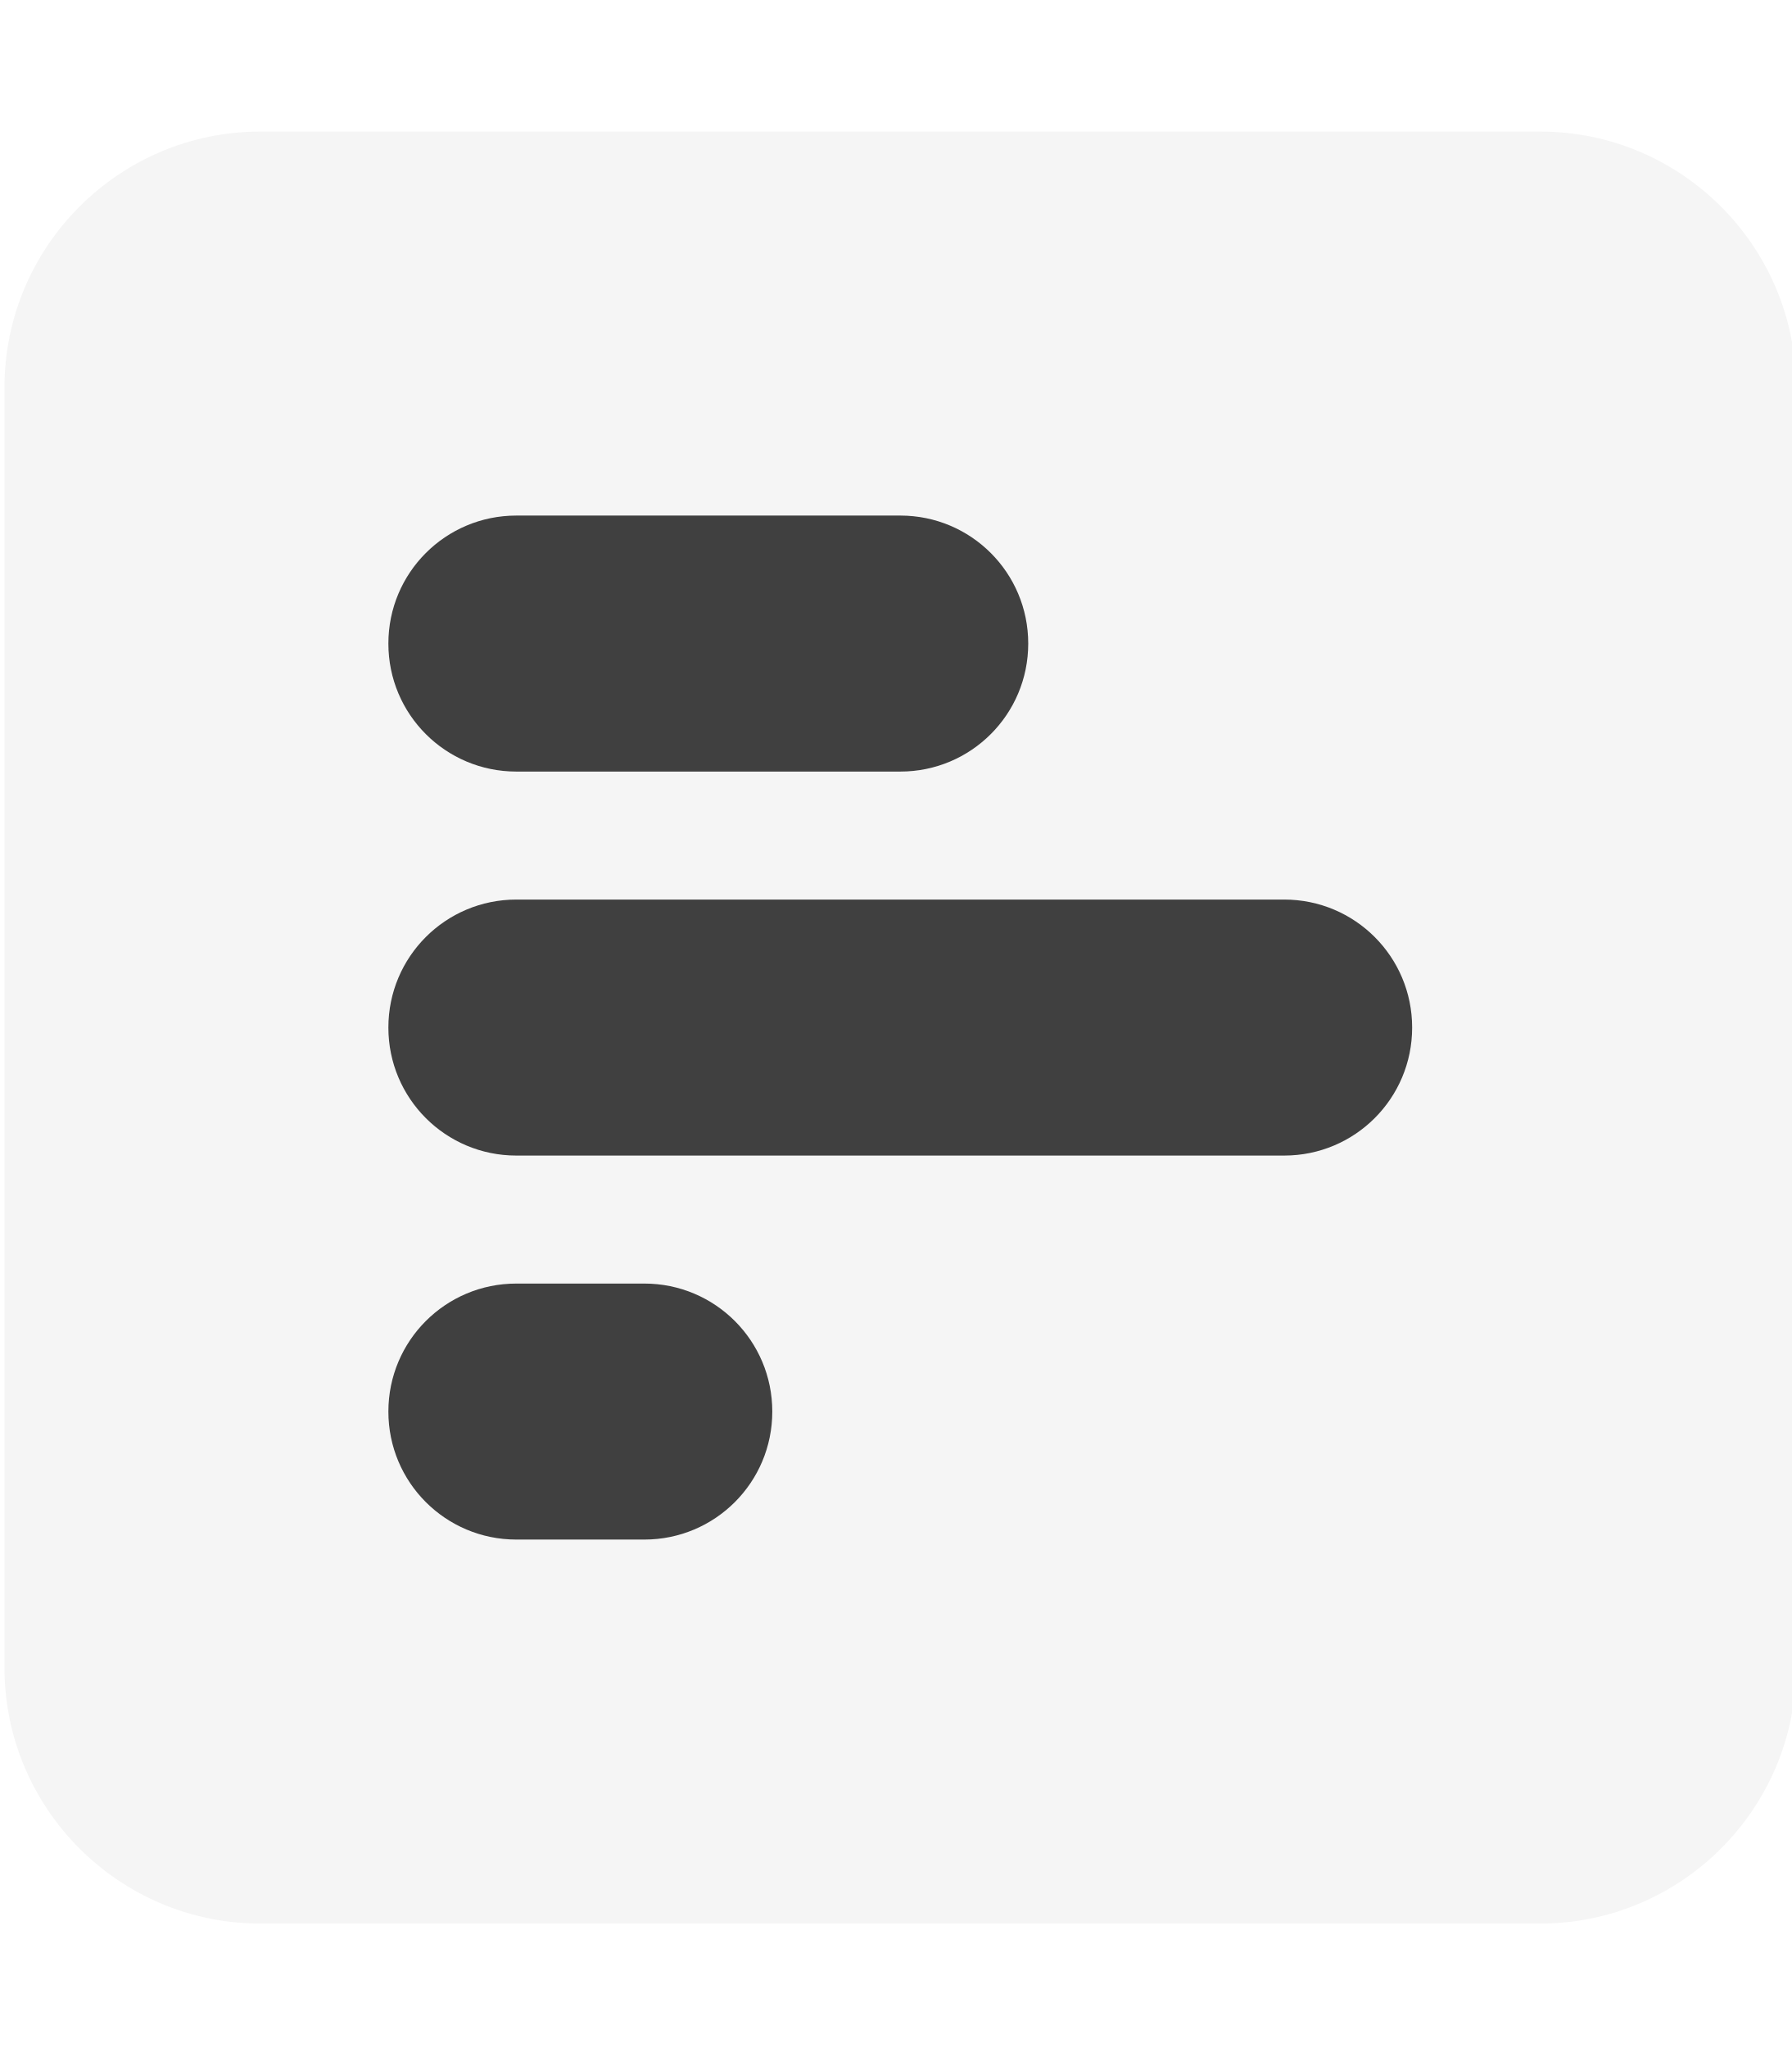
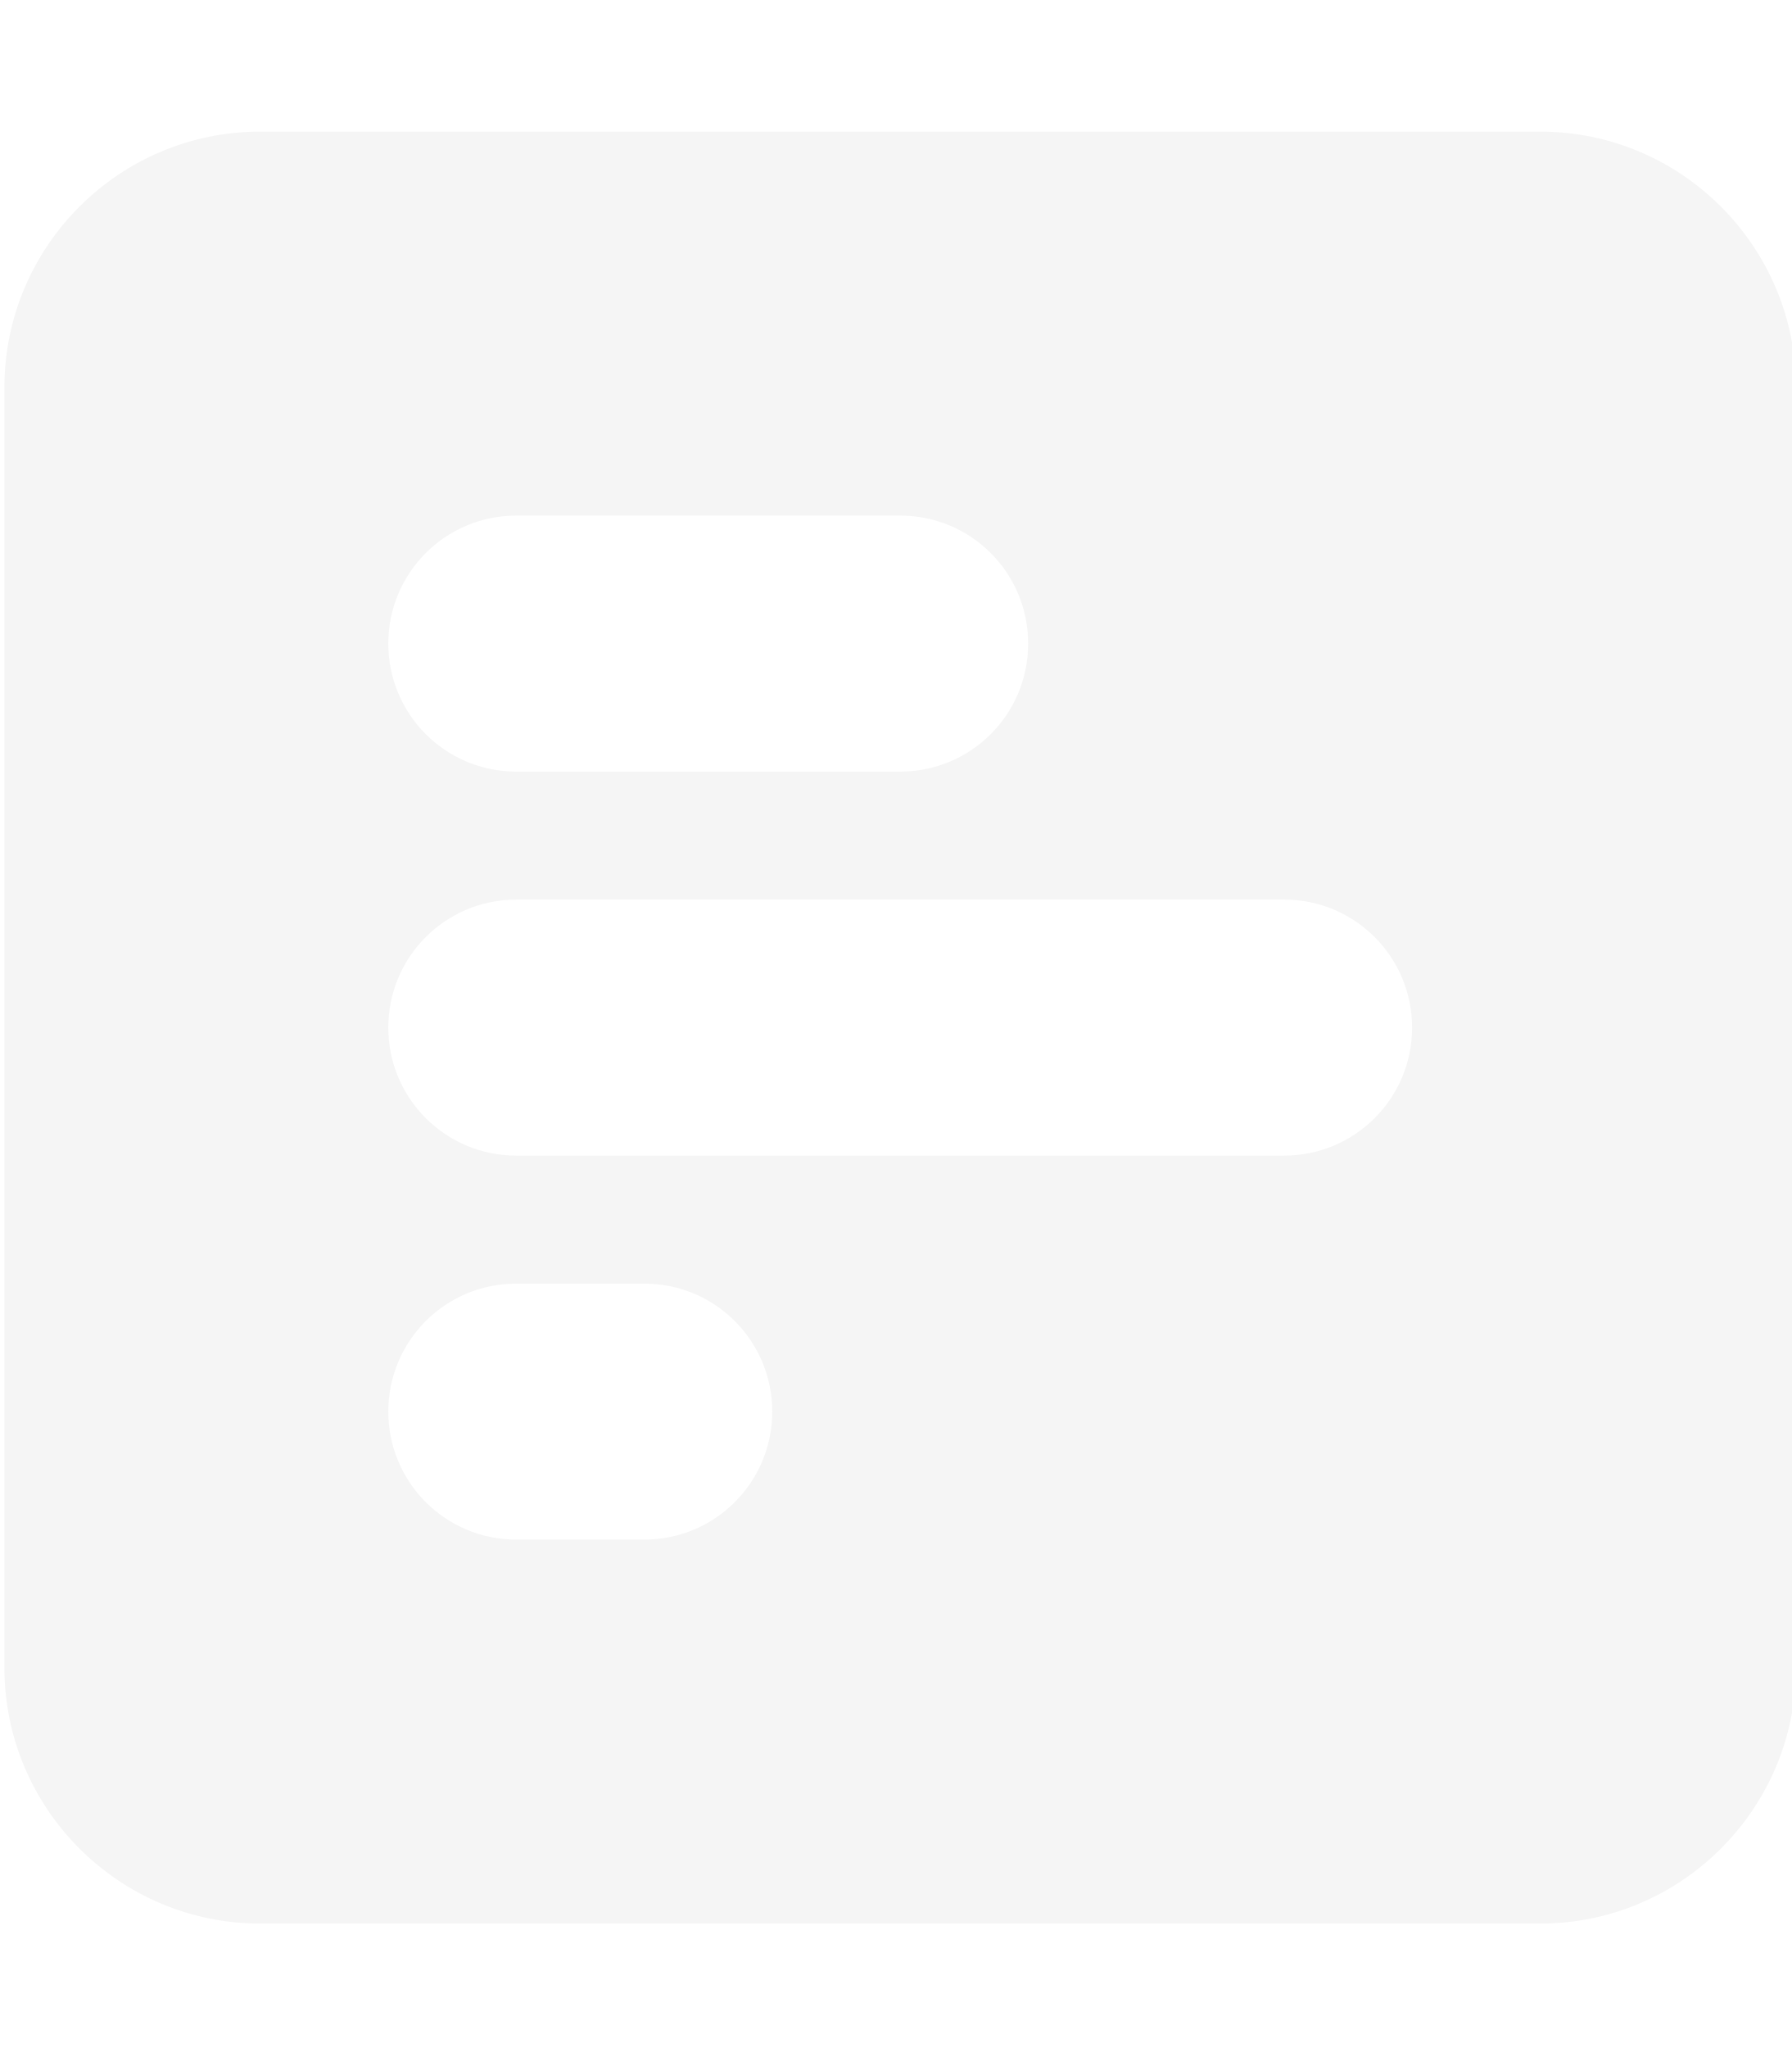
<svg xmlns="http://www.w3.org/2000/svg" version="1.1" id="Capa_1" x="0px" y="0px" viewBox="0 0 448 512" style="enable-background:new 0 0 448 512;" xml:space="preserve">
-   <defs id="defs11" />
-   <style type="text/css" id="style2">
+   <style type="text/css">
	.st0{fill:#F5F5F5;}
- 	.st1{fill:#404040;}
</style>
-   <path class="st0" d="M 361.939,458.305 H 93.654 c -31.971,0 -57.857,-26.909 -57.857,-60.145 V 119.264 c 0,-33.236 25.886,-60.145 57.857,-60.145 H 361.939 c 31.971,0 57.857,26.909 57.857,60.145 v 278.896 c 0,33.236 -25.886,60.145 -57.857,60.145 z" id="path4" style="fill:#404040;stroke-width:0.874;fill-opacity:1" />
-   <path d="m 449.117,96.891 c 0,-35.3 -28.7,-64 -64,-64 H 65.117 c -35.3,0 -64,28.7 -64,64 V 416.891 c 0,35.3 28.7,64 64,64 H 385.117 c 35.3,0 64,-28.7 64,-64 z m -192,64 c 0,17.7 -14.3,32 -32,32 h -96 c -17.7,0 -32,-14.3 -32,-32 0,-17.7 14.3,-32 32,-32 h 96 c 17.7,0 32,14.3 32,32 z m 64,64 c 17.7,0 32,14.3 32,32 0,17.7 -14.3,32 -32,32 h -192 c -17.7,0 -32,-14.3 -32,-32 0,-17.7 14.3,-32 32,-32 z m -128,128 c 0,17.7 -14.3,32 -32,32 h -32 c -17.7,0 -32,-14.3 -32,-32 0,-17.7 14.3,-32 32,-32 h 32 c 17.7,0 32,14.3 32,32 z" id="path2" style="fill:#f5f5f5;fill-opacity:1" />
+   <path id="path2" class="st0" d="M449.1,96.9c0-35.3-28.7-64-64-64h-320c-35.3,0-64,28.7-64,64v320  c0,35.3,28.7,64,64,64h320c35.3,0,64-28.7,64-64V96.9z M257.1,160.9c0,17.7-14.3,32-32,32h-96c-17.7,0-32-14.3-32-32s14.3-32,32-32  h96C242.8,128.9,257.1,143.2,257.1,160.9z M321.1,224.9c17.7,0,32,14.3,32,32s-14.3,32-32,32h-192c-17.7,0-32-14.3-32-32  s14.3-32,32-32H321.1z M193.1,352.9c0,17.7-14.3,32-32,32h-32c-17.7,0-32-14.3-32-32s14.3-32,32-32h32  C178.8,320.9,193.1,335.2,193.1,352.9z" />
</svg>
